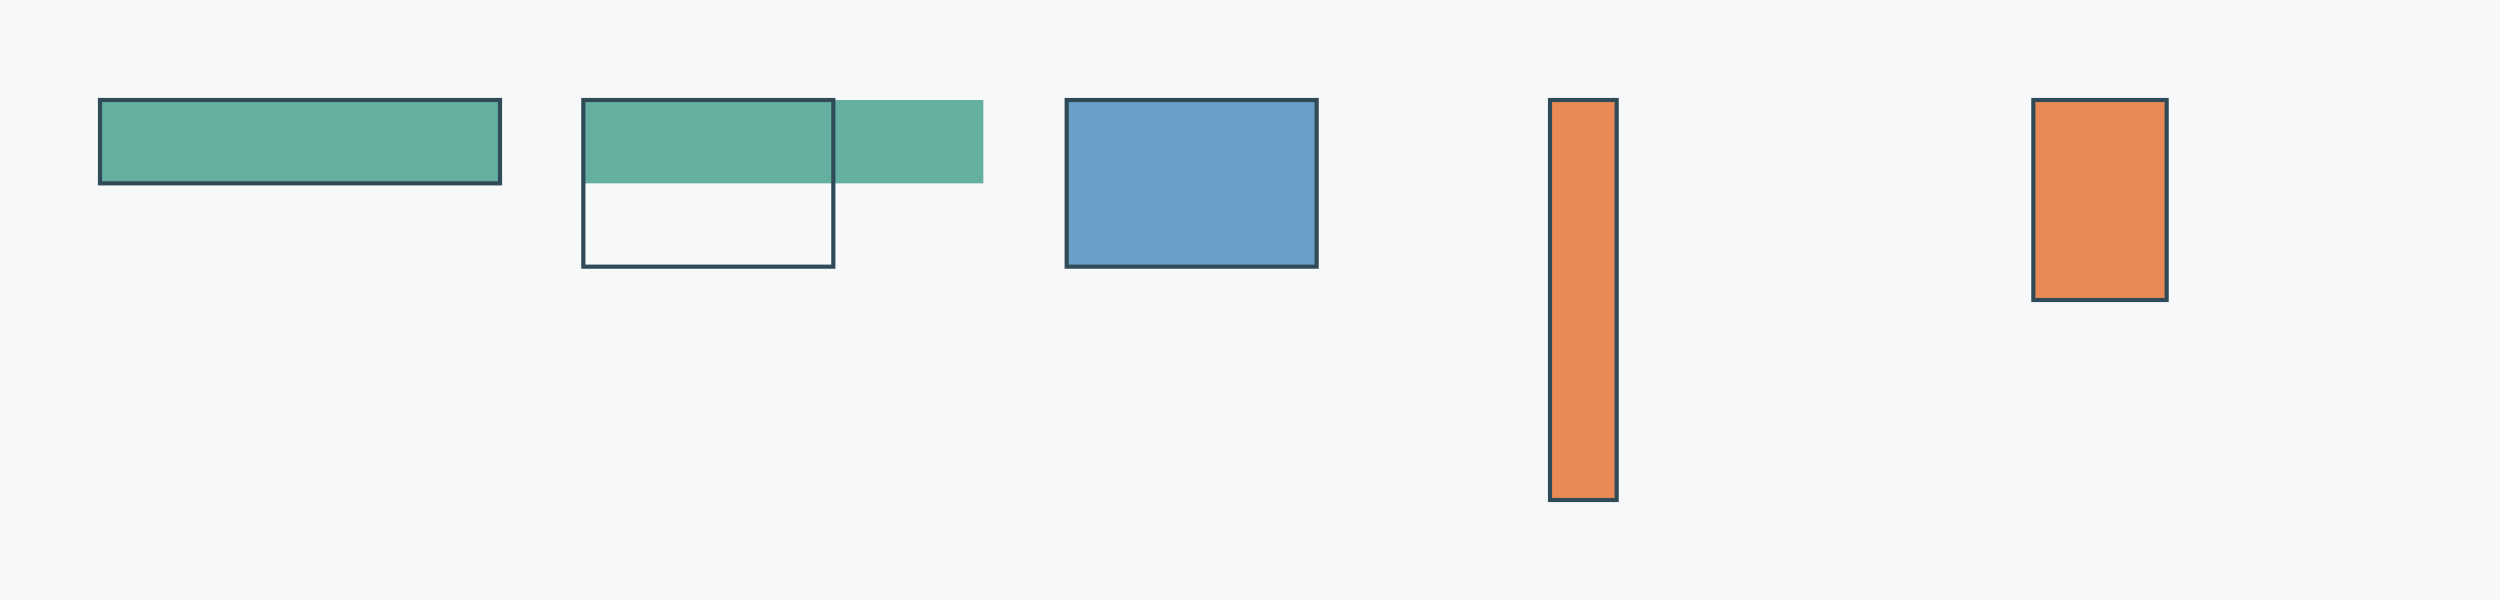
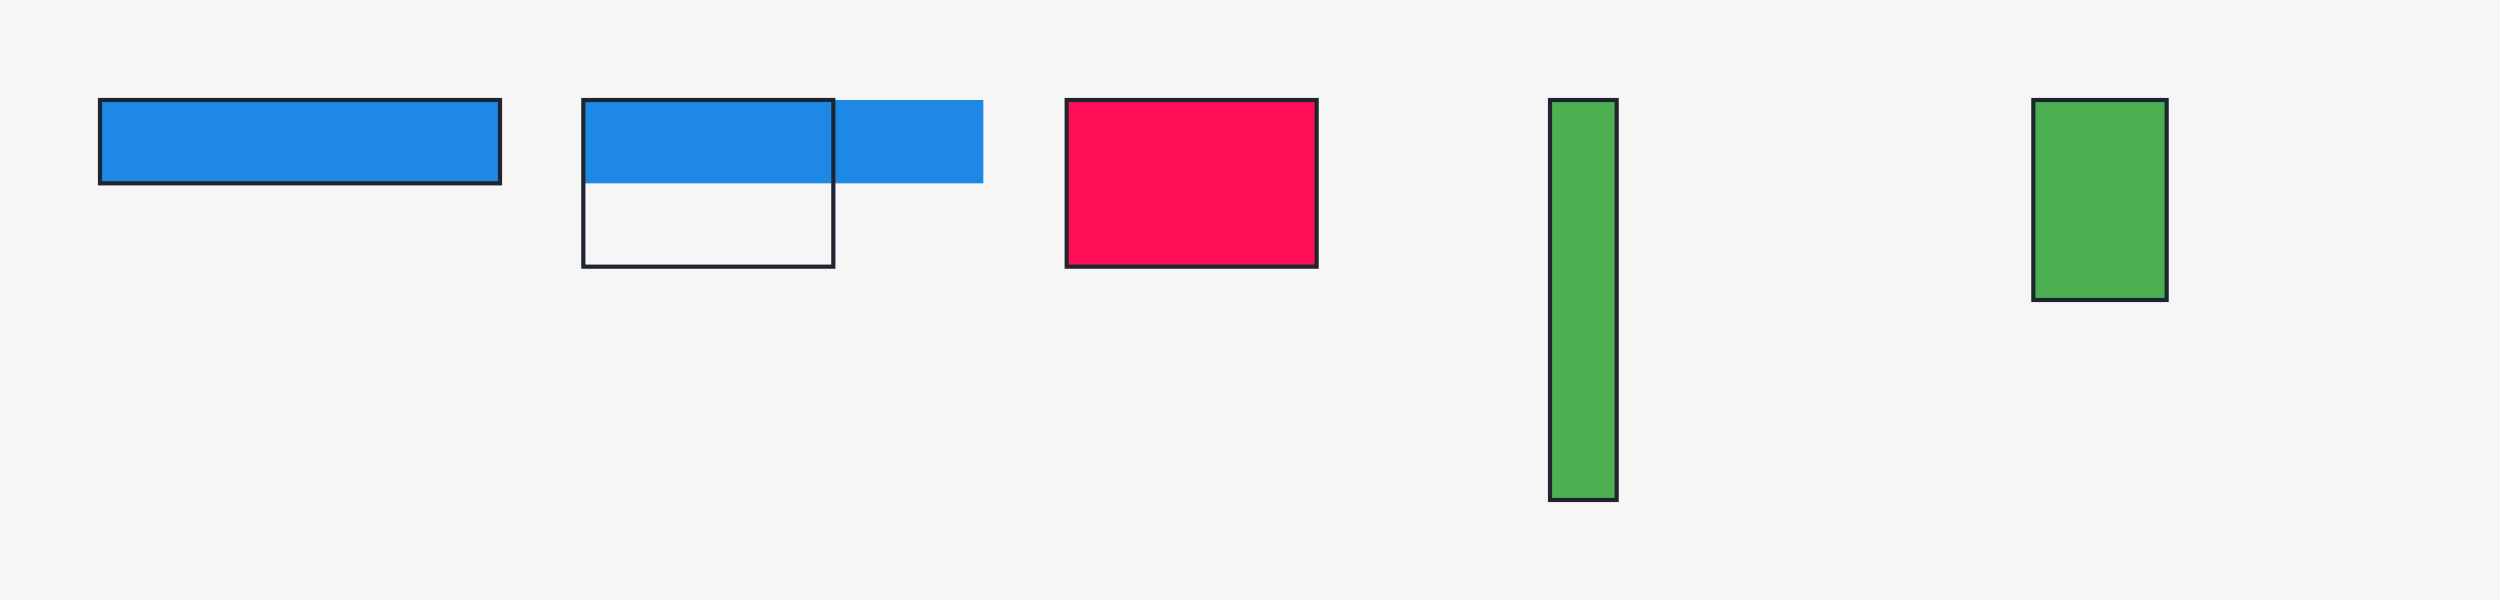
<svg xmlns="http://www.w3.org/2000/svg" width="600" height="144" viewBox="0 0 600 144" overflow="hidden">
  <defs>
    <clipPath id="protocol-clip-0" clipPathUnits="userSpaceOnUse">
      <rect x="0" y="0" width="600" height="144" />
    </clipPath>
  </defs>
-   <rect width="600" height="144" fill="#f7f8fa" />
+   <rect width="600" height="144" fill="#f6f6f6" />
  <g clip-path="url(#protocol-clip-0)">
    <g transform="translate(24 24)">
-       <rect x="0" y="0" width="96" height="20" rx="0" ry="0" fill="#64af9f" stroke="none" stroke-width="0" stroke-linecap="butt" stroke-linejoin="miter" stroke-miterlimit="4" />
+       <rect x="0" y="0" width="96" height="20" rx="0" ry="0" fill="#1e88e5" stroke="none" stroke-width="0" stroke-linecap="butt" stroke-linejoin="miter" stroke-miterlimit="4" />
    </g>
    <g transform="translate(24 24)">
-       <rect x="0" y="0" width="96" height="20" rx="0" ry="0" fill="none" stroke="#314a58" stroke-width="1" stroke-linecap="butt" stroke-linejoin="miter" stroke-miterlimit="4" />
+       <rect x="0" y="0" width="96" height="20" rx="0" ry="0" fill="none" stroke="#1e252e" stroke-width="1" stroke-linecap="butt" stroke-linejoin="miter" stroke-miterlimit="4" />
    </g>
    <g transform="translate(140 24)">
-       <rect x="0" y="0" width="96" height="20" rx="0" ry="0" fill="#64af9f" stroke="none" stroke-width="0" stroke-linecap="butt" stroke-linejoin="miter" stroke-miterlimit="4" />
+       <rect x="0" y="0" width="96" height="20" rx="0" ry="0" fill="#1e88e5" stroke="none" stroke-width="0" stroke-linecap="butt" stroke-linejoin="miter" stroke-miterlimit="4" />
    </g>
    <g transform="translate(140 24)">
-       <rect x="0" y="0" width="60" height="40" rx="0" ry="0" fill="none" stroke="#314a58" stroke-width="1" stroke-linecap="butt" stroke-linejoin="miter" stroke-miterlimit="4" />
+       <rect x="0" y="0" width="60" height="40" rx="0" ry="0" fill="none" stroke="#1e252e" stroke-width="1" stroke-linecap="butt" stroke-linejoin="miter" stroke-miterlimit="4" />
    </g>
    <g transform="translate(256 24)">
-       <rect x="0" y="0" width="60" height="40" rx="0" ry="0" fill="#699fc8" stroke="none" stroke-width="0" stroke-linecap="butt" stroke-linejoin="miter" stroke-miterlimit="4" />
+       <rect x="0" y="0" width="60" height="40" rx="0" ry="0" fill="#ff0d57" stroke="none" stroke-width="0" stroke-linecap="butt" stroke-linejoin="miter" stroke-miterlimit="4" />
    </g>
    <g transform="translate(256 24)">
-       <rect x="0" y="0" width="60" height="40" rx="0" ry="0" fill="none" stroke="#314a58" stroke-width="1" stroke-linecap="butt" stroke-linejoin="miter" stroke-miterlimit="4" />
+       <rect x="0" y="0" width="60" height="40" rx="0" ry="0" fill="none" stroke="#1e252e" stroke-width="1" stroke-linecap="butt" stroke-linejoin="miter" stroke-miterlimit="4" />
    </g>
    <g transform="translate(372 24)">
-       <rect x="0" y="0" width="16" height="96" rx="0" ry="0" fill="#e78a56" stroke="none" stroke-width="0" stroke-linecap="butt" stroke-linejoin="miter" stroke-miterlimit="4" />
+       <rect x="0" y="0" width="16" height="96" rx="0" ry="0" fill="#4caf50" stroke="none" stroke-width="0" stroke-linecap="butt" stroke-linejoin="miter" stroke-miterlimit="4" />
    </g>
    <g transform="translate(372 24)">
-       <rect x="0" y="0" width="16" height="96" rx="0" ry="0" fill="none" stroke="#314a58" stroke-width="1" stroke-linecap="butt" stroke-linejoin="miter" stroke-miterlimit="4" />
+       <rect x="0" y="0" width="16" height="96" rx="0" ry="0" fill="none" stroke="#1e252e" stroke-width="1" stroke-linecap="butt" stroke-linejoin="miter" stroke-miterlimit="4" />
    </g>
    <g transform="translate(488 24)">
-       <rect x="0" y="0" width="32" height="48" rx="0" ry="0" fill="#e78a56" stroke="none" stroke-width="0" stroke-linecap="butt" stroke-linejoin="miter" stroke-miterlimit="4" />
+       <rect x="0" y="0" width="32" height="48" rx="0" ry="0" fill="#4caf50" stroke="none" stroke-width="0" stroke-linecap="butt" stroke-linejoin="miter" stroke-miterlimit="4" />
    </g>
    <g transform="translate(488 24)">
-       <rect x="0" y="0" width="32" height="48" rx="0" ry="0" fill="none" stroke="#314a58" stroke-width="1" stroke-linecap="butt" stroke-linejoin="miter" stroke-miterlimit="4" />
+       <rect x="0" y="0" width="32" height="48" rx="0" ry="0" fill="none" stroke="#1e252e" stroke-width="1" stroke-linecap="butt" stroke-linejoin="miter" stroke-miterlimit="4" />
    </g>
  </g>
</svg>
